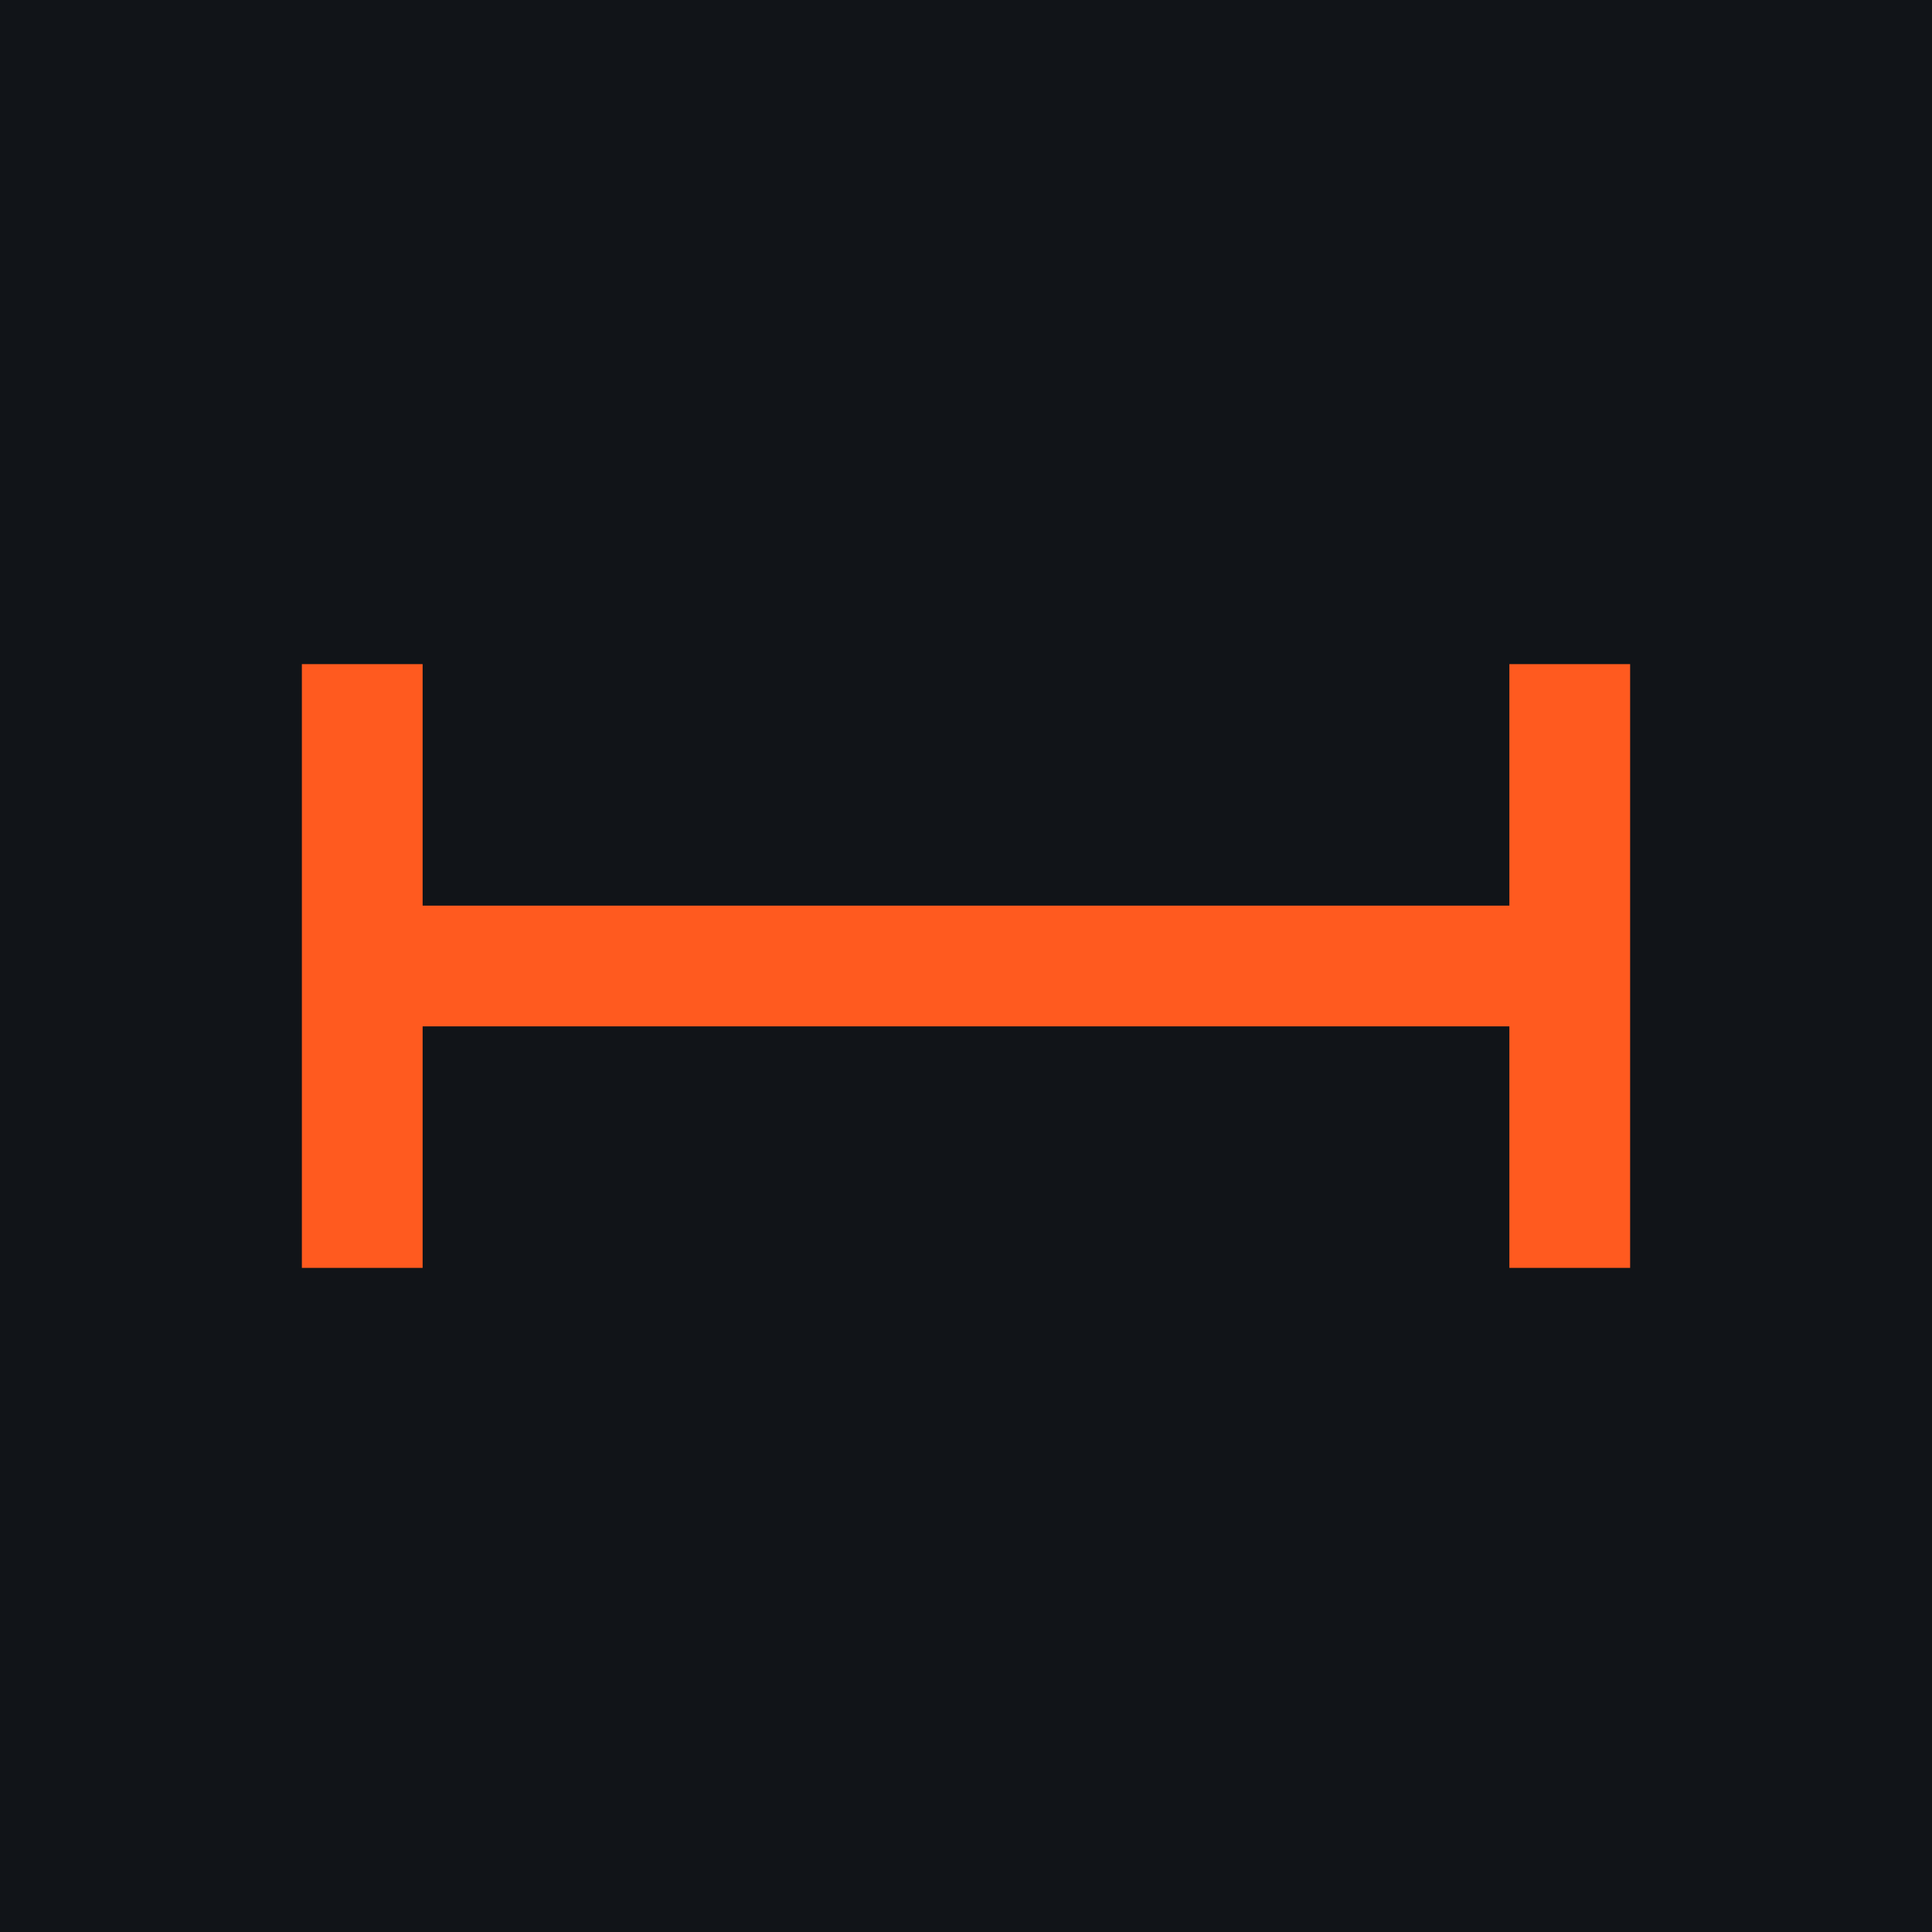
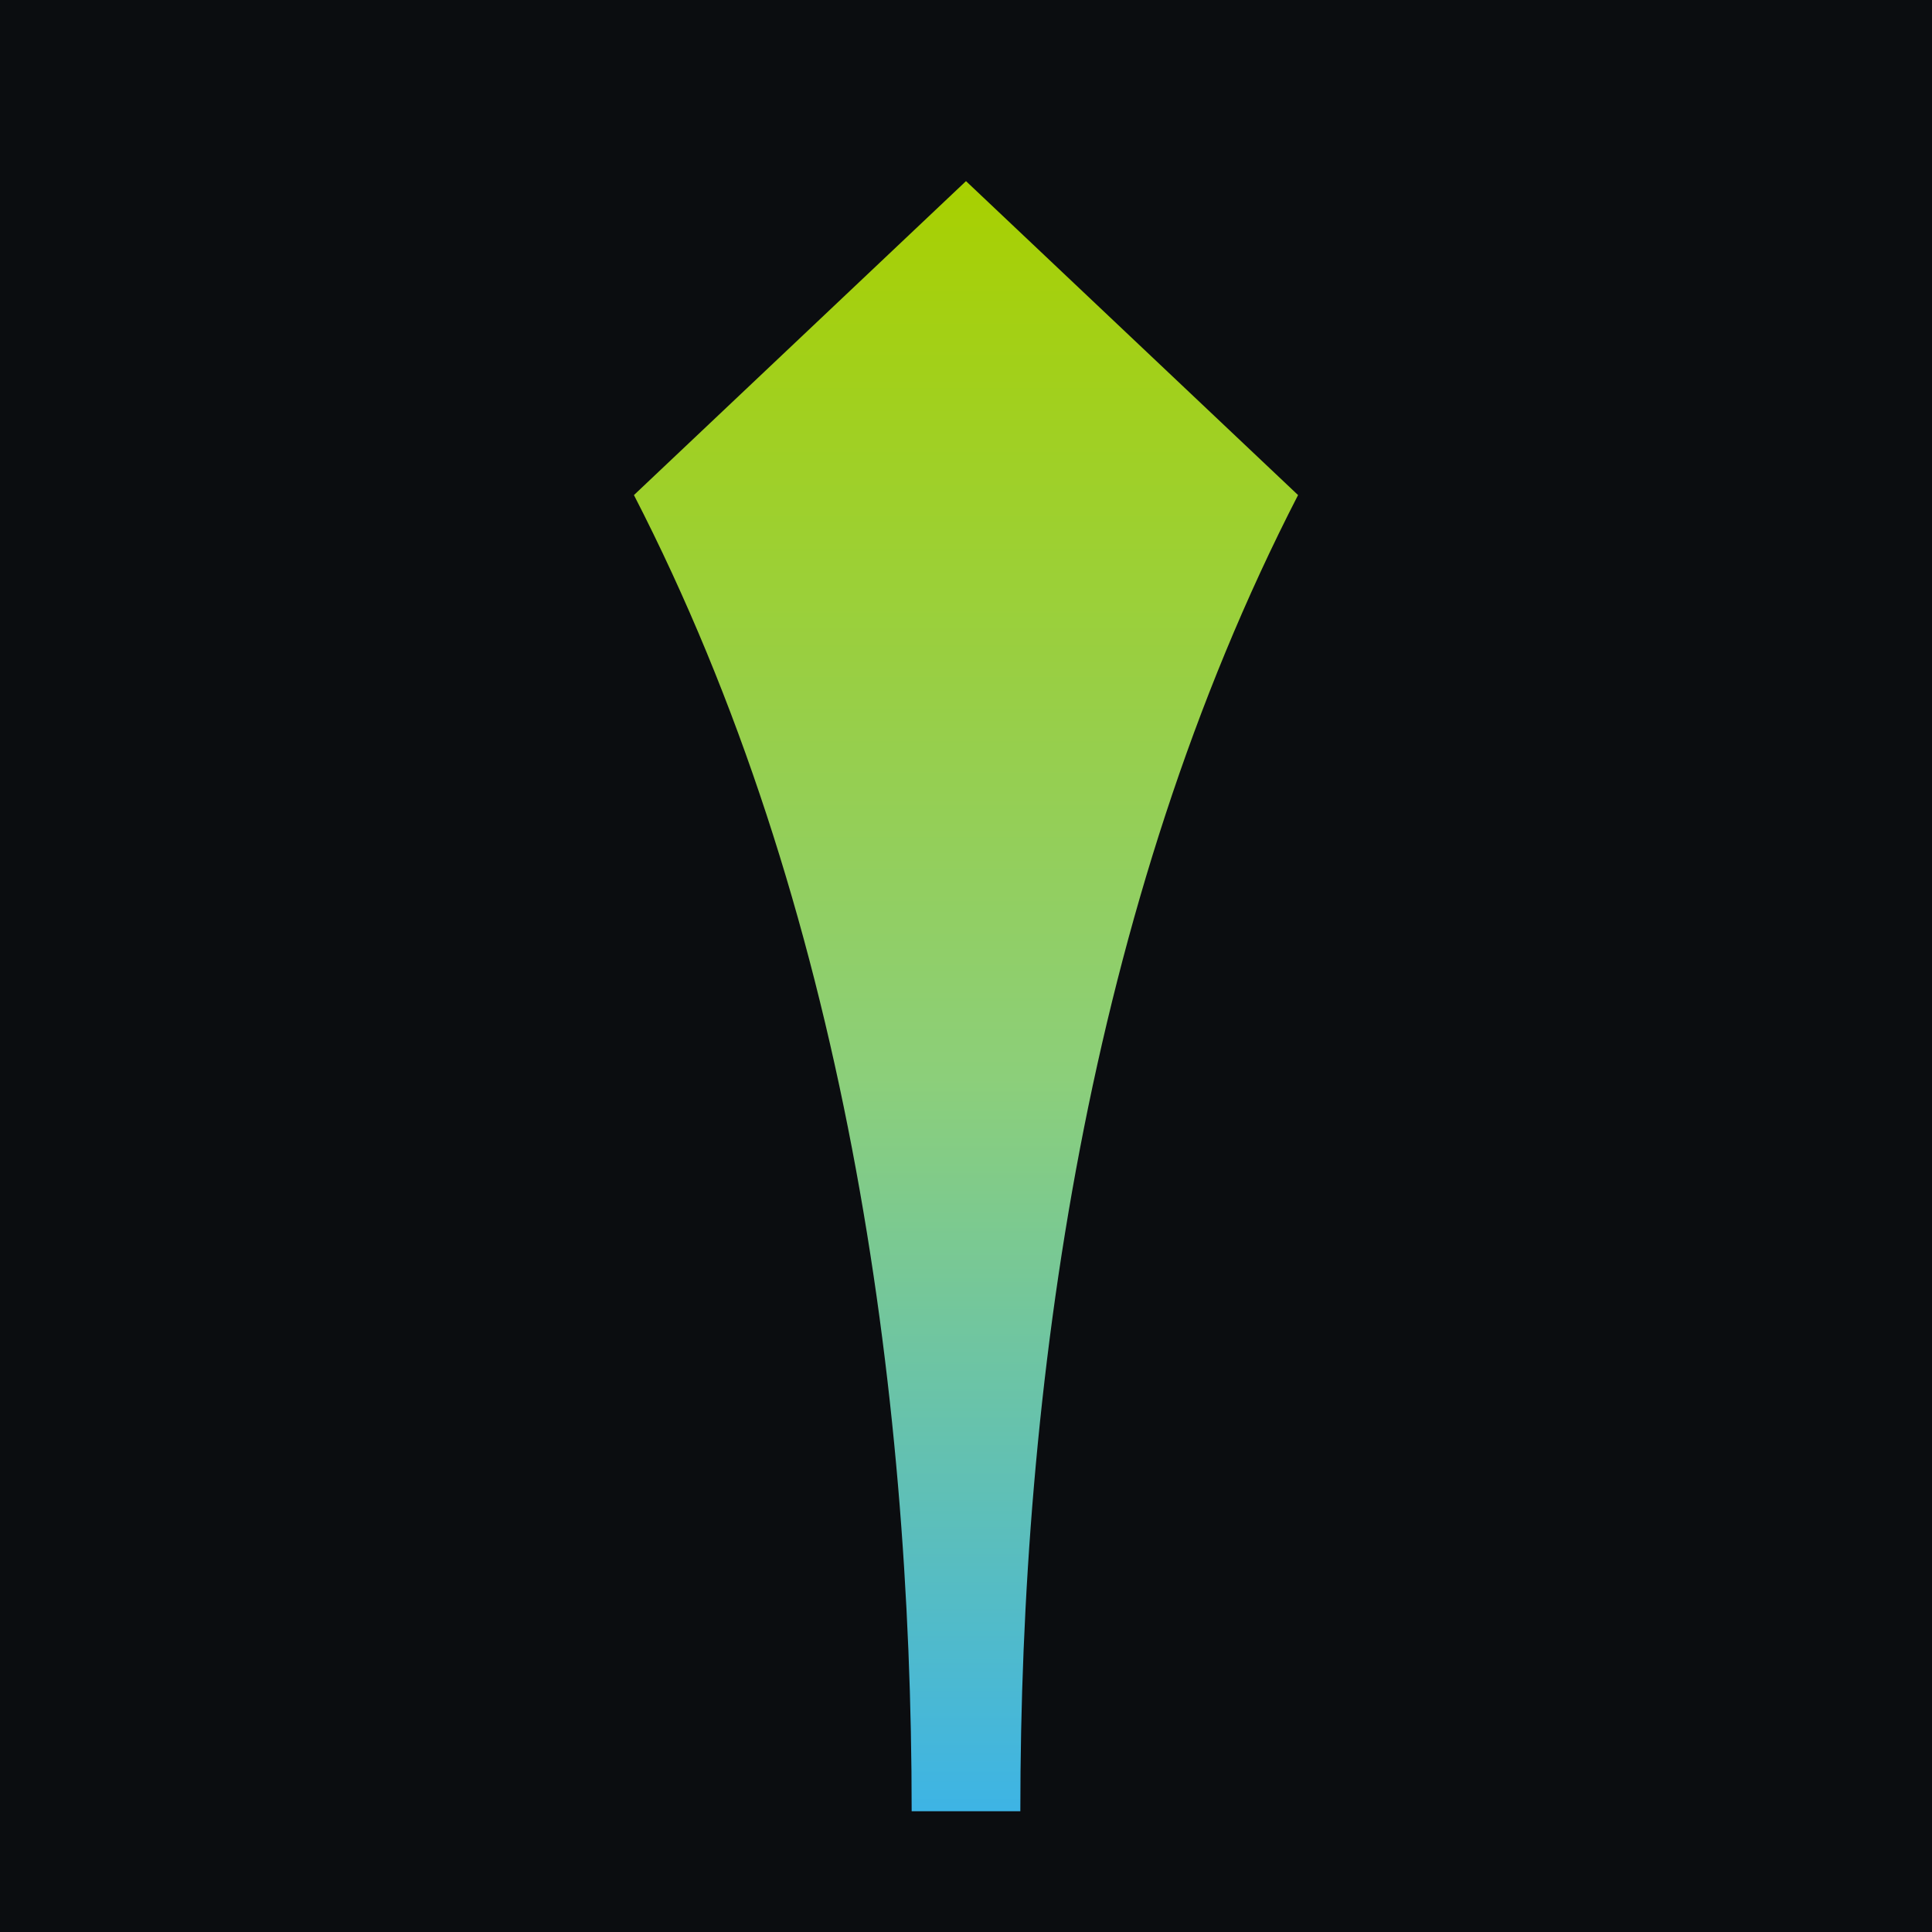
<svg xmlns="http://www.w3.org/2000/svg" viewBox="0 0 32 32">
-   <rect width="32" height="32" fill="#111418" />
-   <path d="M6 11v10M6 16h20M26 11v10" fill="none" stroke="#ff5a1f" stroke-width="2" />
+   <defs>
+     <linearGradient id="h" x1="0" y1="0" x2="0" y2="1">
+       <stop offset="0" stop-color="#a8d000" />
+       <stop offset=".55" stop-color="#8ccf7a" />
+       <stop offset="1" stop-color="#3db4e5" />
+     </linearGradient>
+   </defs>
+   <rect width="32" height="32" fill="#0b0d10" />
+   <path d="M16 3 21.5 8.2C18 15 16.9 23 16.9 30H15.1C15.1 23 14 15 10.5 8.2Z" fill="url(#h)" />
</svg>
